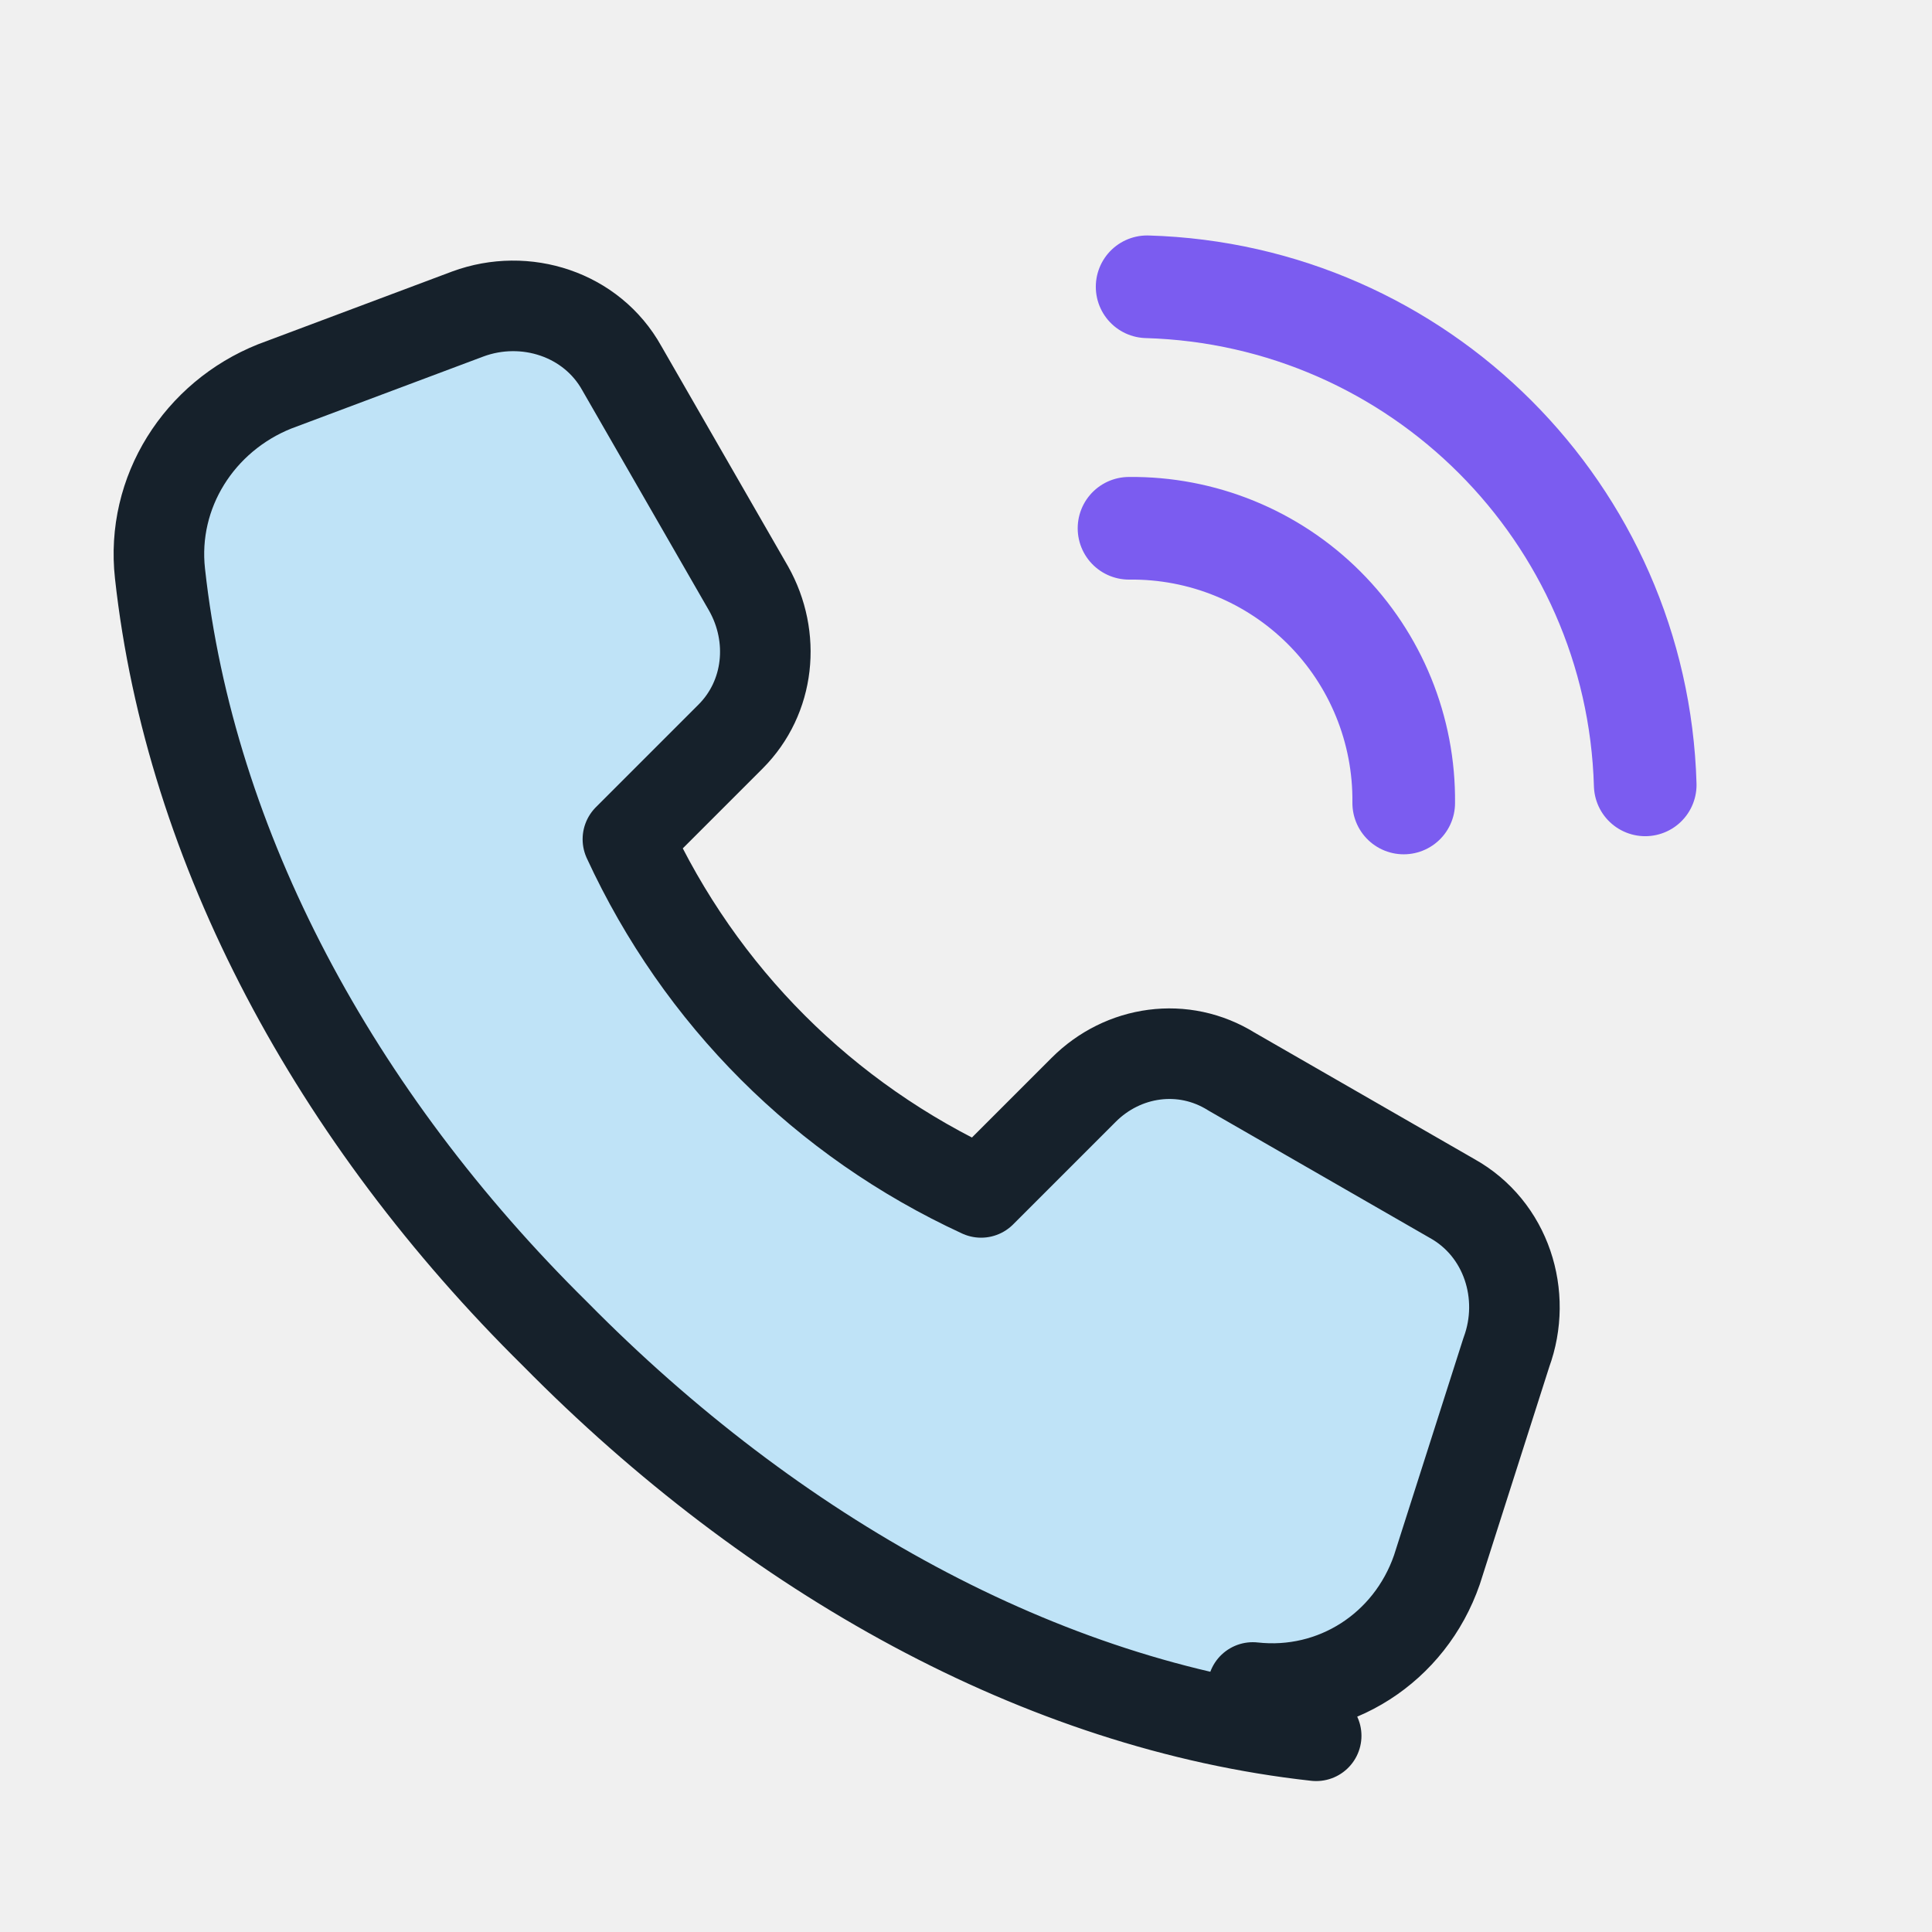
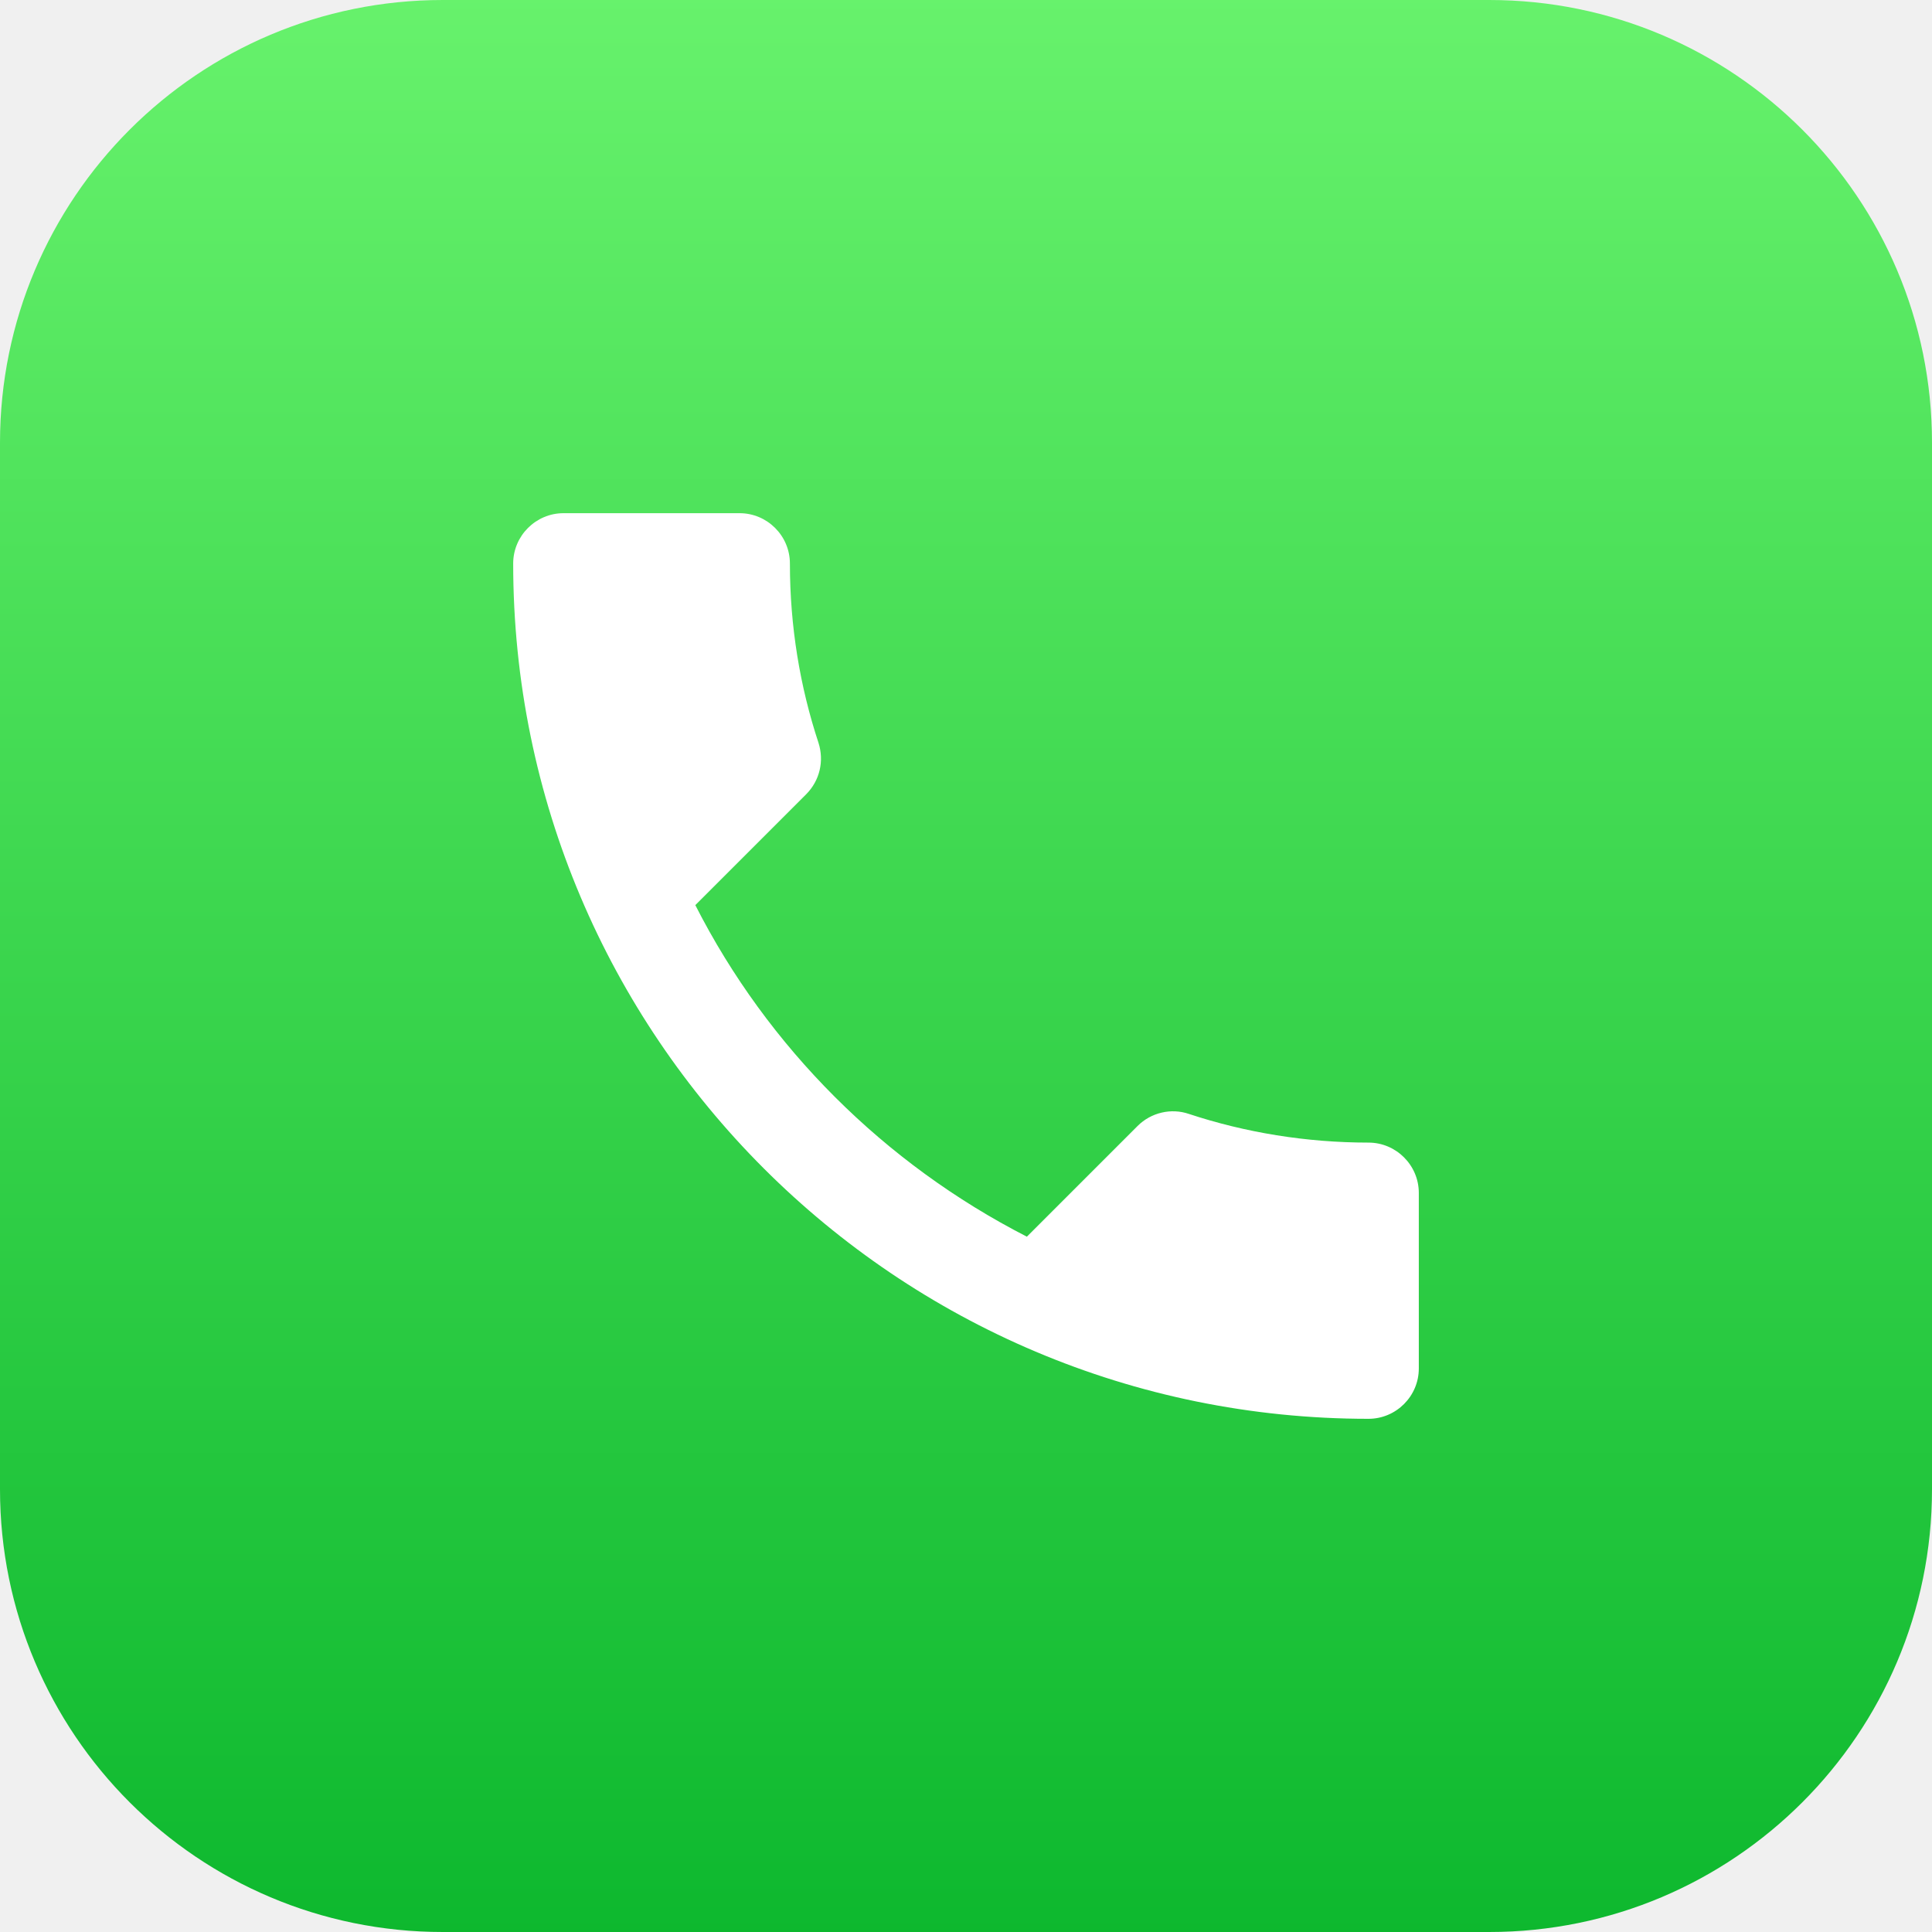
- <svg xmlns="http://www.w3.org/2000/svg" viewBox="0 0 64 64" width="192" height="192">
-   <path d="M43.6 57.5c-9.1-1-18-6-25.2-13.3C11.1 37 6.3 28.1 5.3 19c-.3-2.7 1.3-5.2 3.8-6.2l6.4-2.4c1.9-.7 4.1 0 5.1 1.8l4.2 7.3c.9 1.6.7 3.6-.6 4.9l-3.4 3.4c2.4 5.2 6.5 9.3 11.7 11.7l3.4-3.4c1.3-1.3 3.3-1.6 4.9-.6l7.3 4.2c1.8 1 2.5 3.2 1.8 5.1L47.6 52c-.9 2.6-3.4 4.2-6.1 3.9z" fill="#bfe3f7" stroke="#16212b" stroke-width="3" stroke-linejoin="round" />
-   <path d="M38 9.5a17 17 0 0 1 16.5 16.5M37.4 17.5a9 9 0 0 1 9.1 9.1" fill="none" stroke="#7b5cf0" stroke-width="3.4" stroke-linecap="round" />
+ <svg xmlns="http://www.w3.org/2000/svg" viewBox="0 0 192 192" width="192" height="192">
+   <defs>
+     <linearGradient id="phone-green" x1="0" y1="0" x2="0" y2="1">
+       <stop offset="0" stop-color="#67f26c" />
+       <stop offset="1" stop-color="#0db82e" />
+     </linearGradient>
+   </defs>
+   <rect width="192" height="192" rx="44" fill="url(#phone-green)" />
+   <g transform="translate(36 36) scale(5)">
+     <path fill="#fff" d="M6.62 10.79c1.44 2.83 3.76 5.14 6.59 6.59l2.2-2.2c.27-.27.67-.36 1.02-.24 1.12.37 2.33.57 3.57.57.55 0 1 .45 1 1V20c0 .55-.45 1-1 1-9.39 0-17-7.61-17-17 0-.55.45-1 1-1h3.5c.55 0 1 .45 1 1 0 1.25.2 2.45.57 3.57.11.35.03.74-.25 1.02l-2.2 2.2z" />
+   </g>
</svg>
